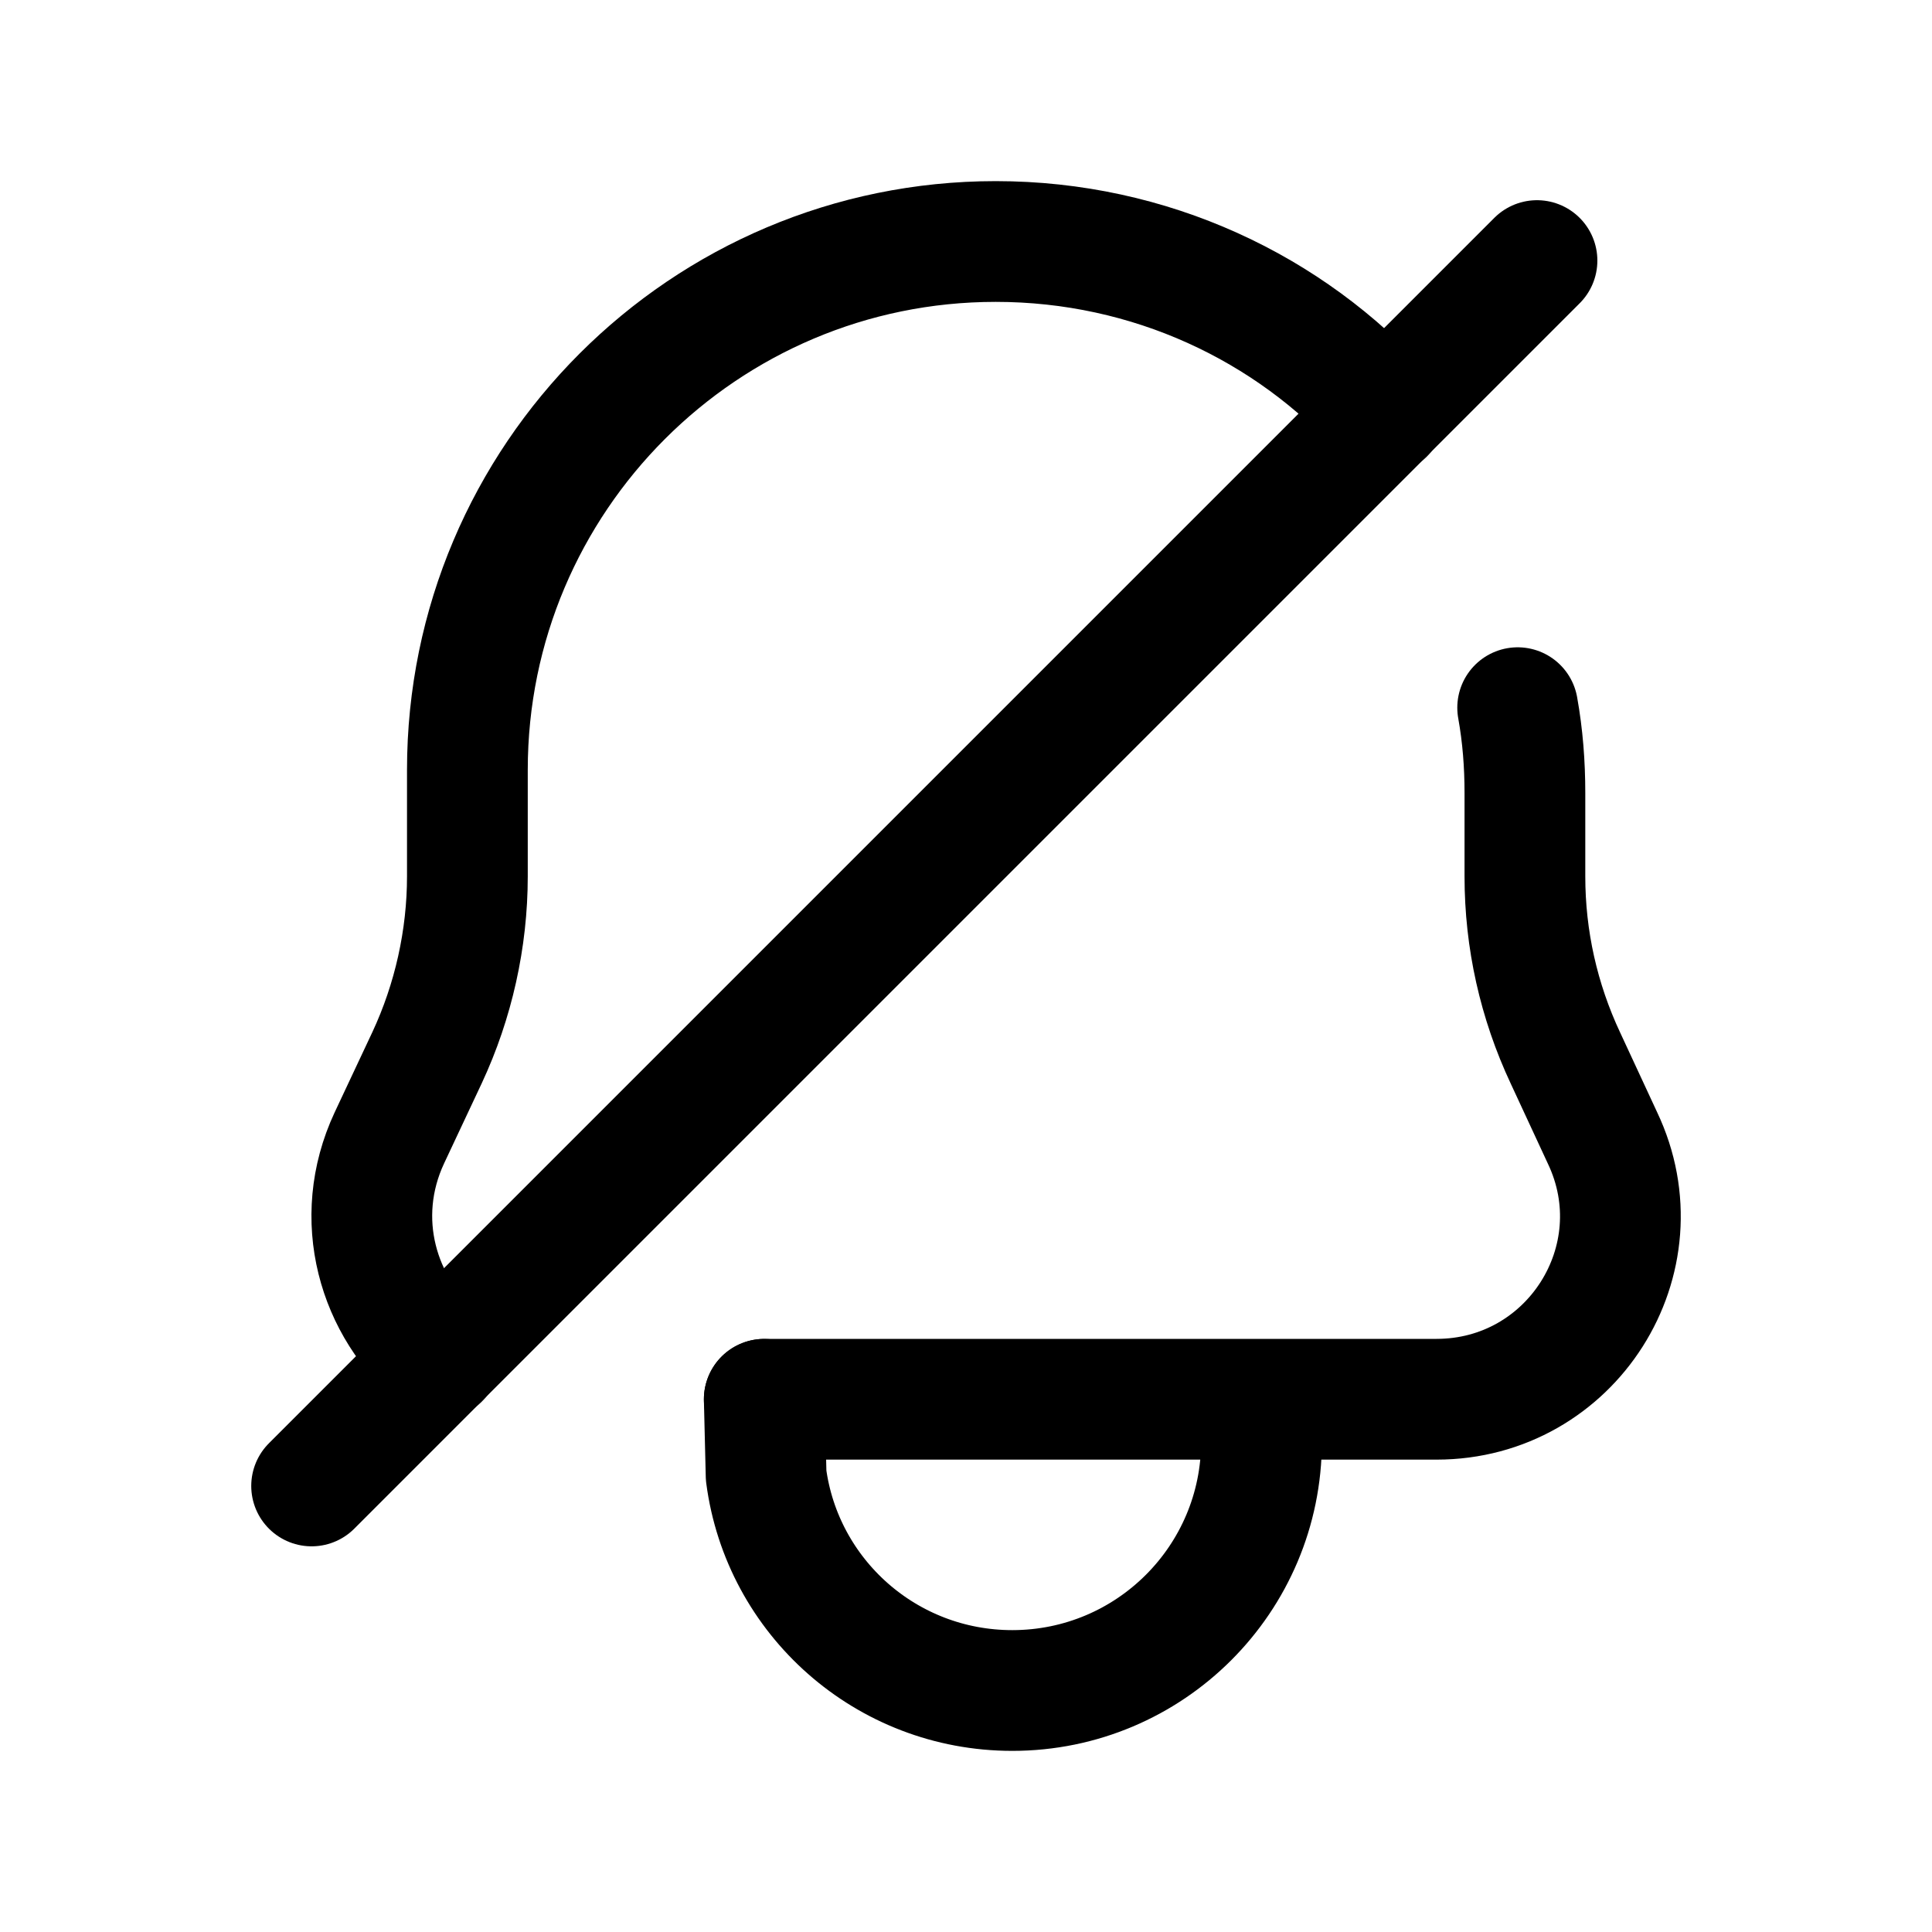
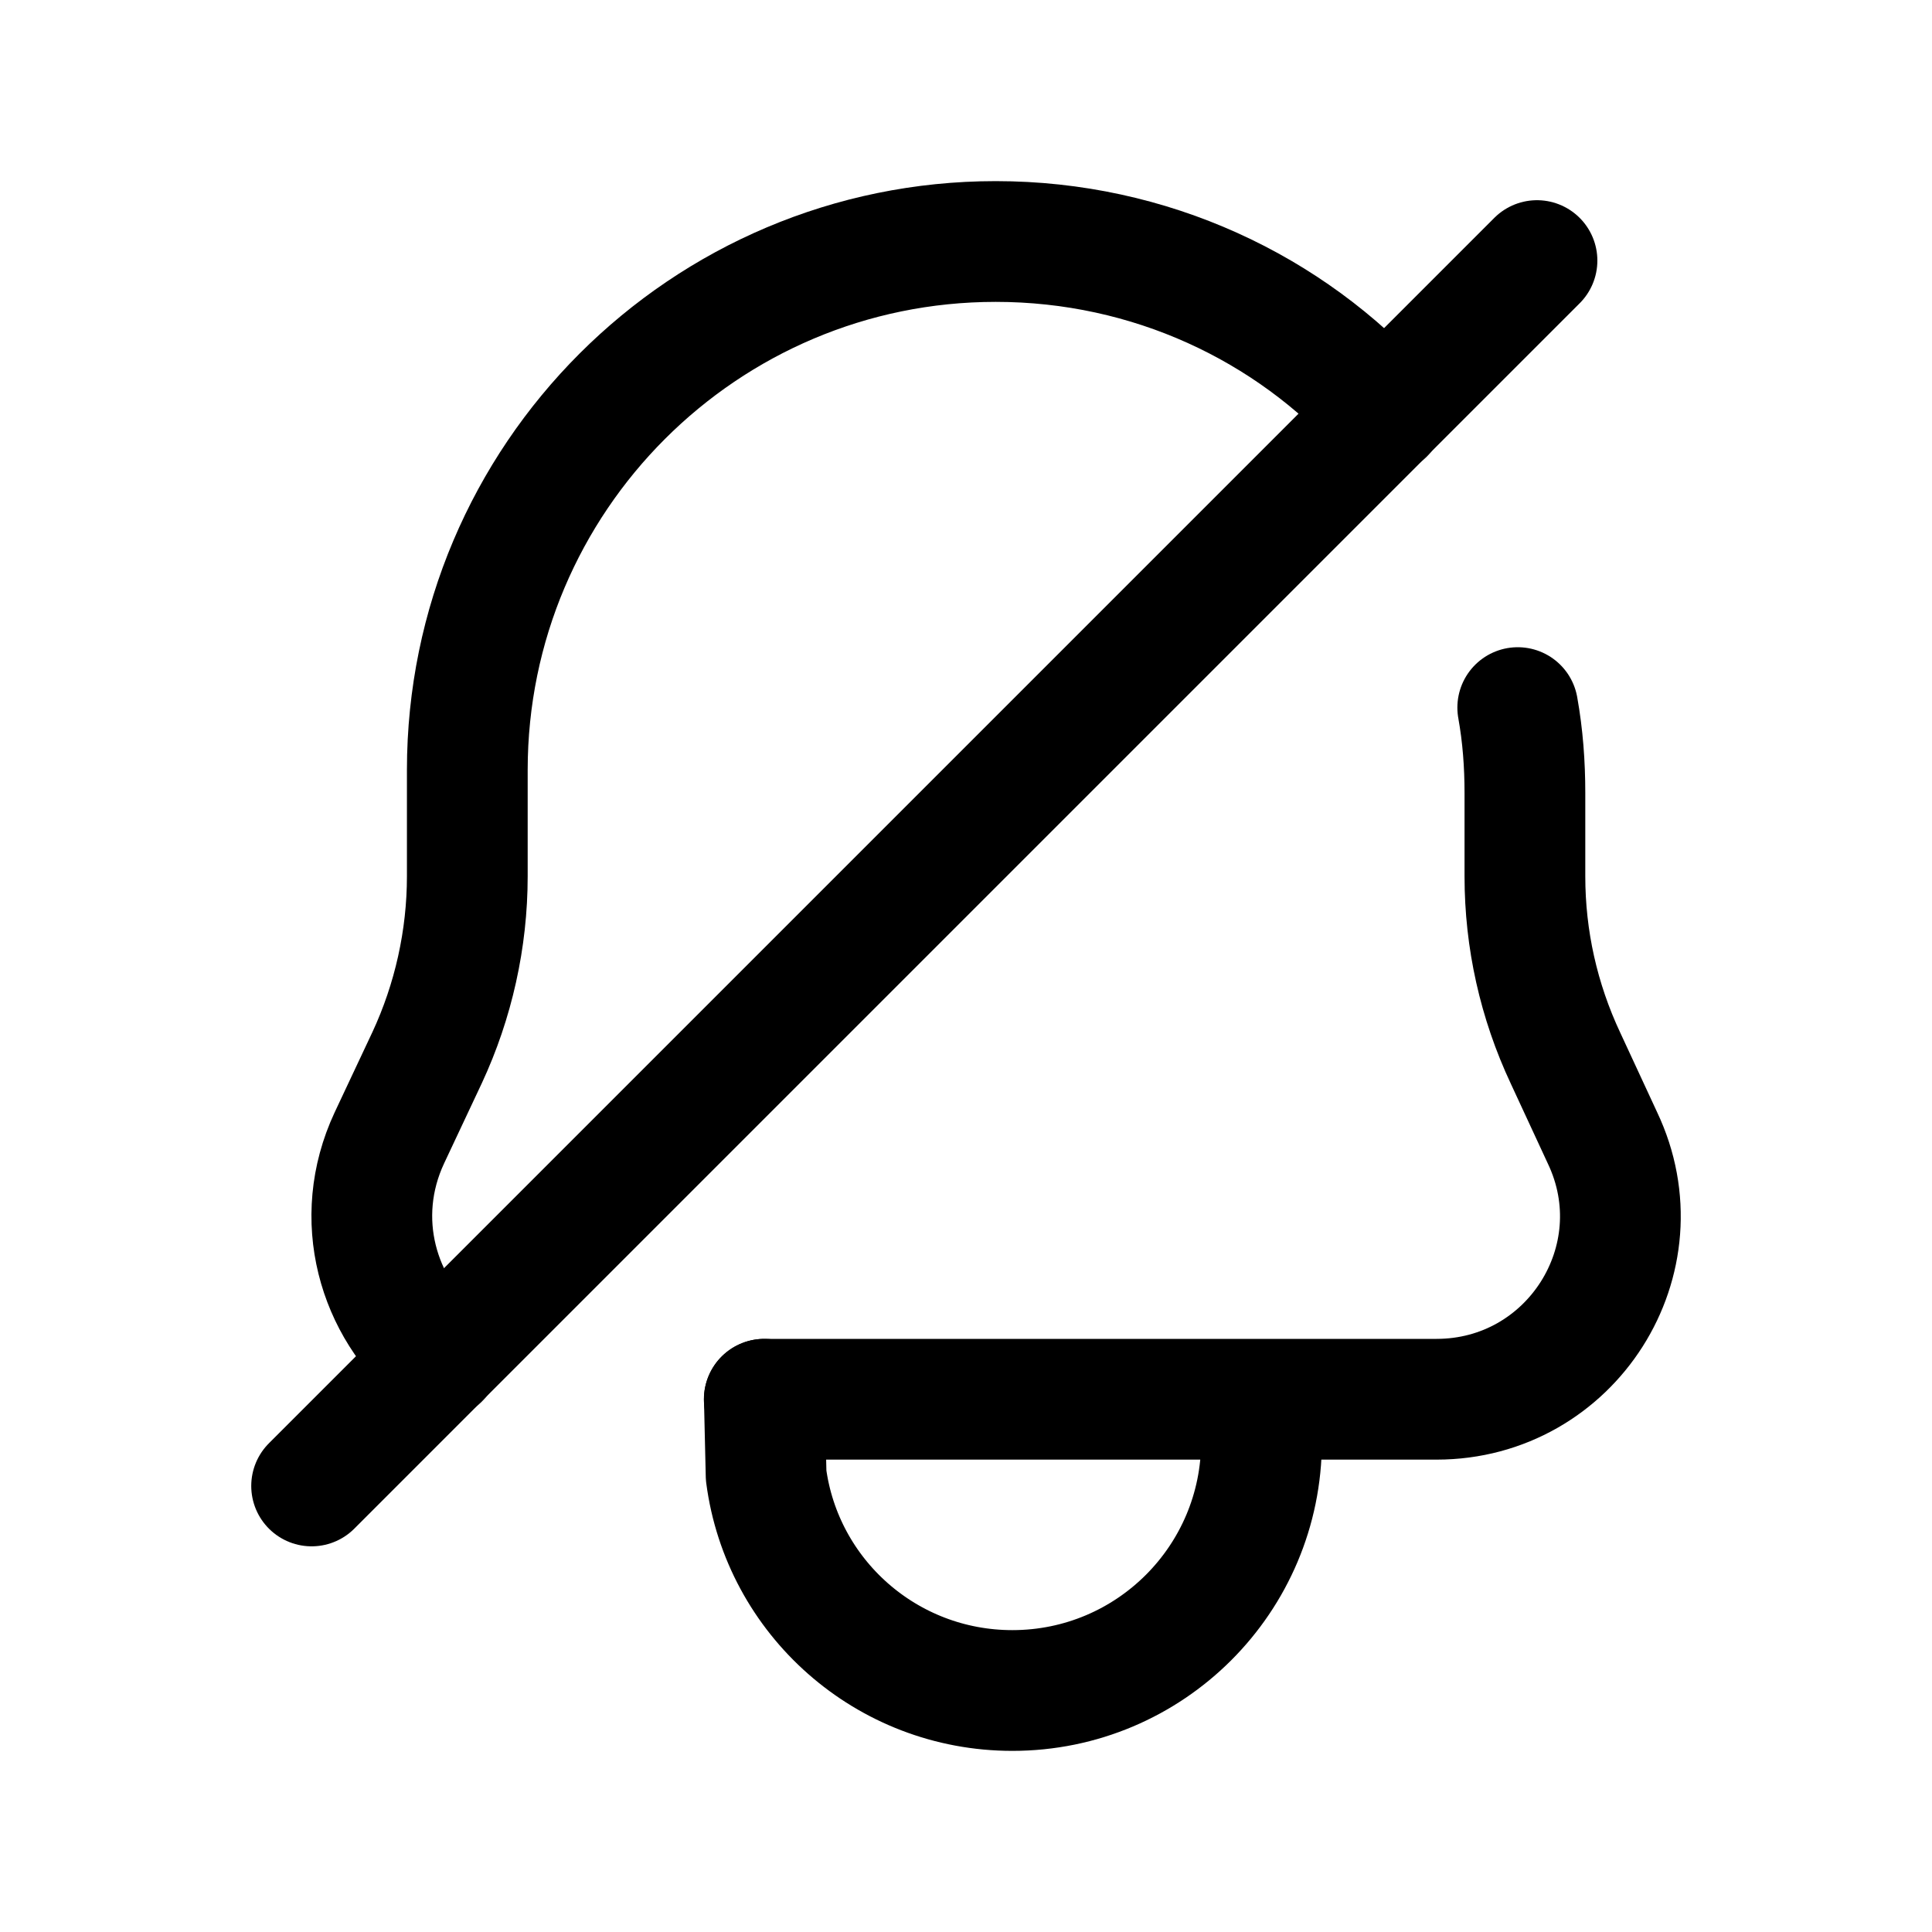
- <svg xmlns="http://www.w3.org/2000/svg" width="24" height="24" viewBox="0 0 24 24" fill="none">
+ <svg xmlns="http://www.w3.org/2000/svg" version="1.1" x="0px" y="0px" viewBox="0 0 24 24" style="enable-background:new 0 0 24 24;" xml:space="preserve">
+   <style type="text/css">
+ 	.st0{fill:none;stroke:#000000;stroke-width:1.5;stroke-linecap:round;stroke-linejoin:round;}
+ </style>
  <g>
-     <path d="M5.46 16.875C4.693 16.242 4.367 15.141 4.837 14.135L5.306 13.137C5.632 12.438 5.806 11.662 5.806 10.886V9.564C5.806 5.941 8.747 3 12.369 3C14.285 3 16.02 3.824 17.198 5.137" stroke="#000000" stroke-width="1.5" stroke-linecap="round" stroke-linejoin="round" />
-     <path d="M9.494 17.382H17.845C19.519 17.382 20.625 15.646 19.906 14.134L19.447 13.145C19.114 12.435 18.943 11.67 18.943 10.887V9.853C18.943 9.493 18.916 9.141 18.853 8.791" stroke="#000000" stroke-width="1.5" stroke-linecap="round" stroke-linejoin="round" />
-     <path d="M15.671 17.473V17.905C15.671 19.615 14.285 21 12.575 21C11.01 21 9.715 19.84 9.517 18.328L9.494 17.383" stroke="#000000" stroke-width="1.5" stroke-linecap="round" stroke-linejoin="round" />
-     <path d="M3.871 18.459L19.093 3.237" stroke="#000000" stroke-width="1.5" stroke-linecap="round" stroke-linejoin="round" />
+     <path class="st0" d="M5.46,16.875c-0.767-0.632-1.093-1.734-0.623-2.74l0.469-0.997   c0.326-0.7,0.499-1.475,0.499-2.251V9.564C5.806,5.941,8.747,3,12.369,3c1.916,0,3.651,0.824,4.829,2.137" />
+     <path class="st0" d="M9.494,17.382h8.351c1.673,0,2.78-1.736,2.061-3.248l-0.459-0.99   c-0.333-0.71-0.504-1.475-0.504-2.258V9.852c0-0.36-0.026-0.711-0.089-1.062" />
+     <path class="st0" d="M15.671,17.473v0.432c0,1.71-1.385,3.095-3.095,3.095c-1.565,0-2.861-1.161-3.059-2.673   l-0.022-0.945" />
+     <path class="st0" d="M3.871,18.459l15.222-15.222" />
  </g>
</svg>
